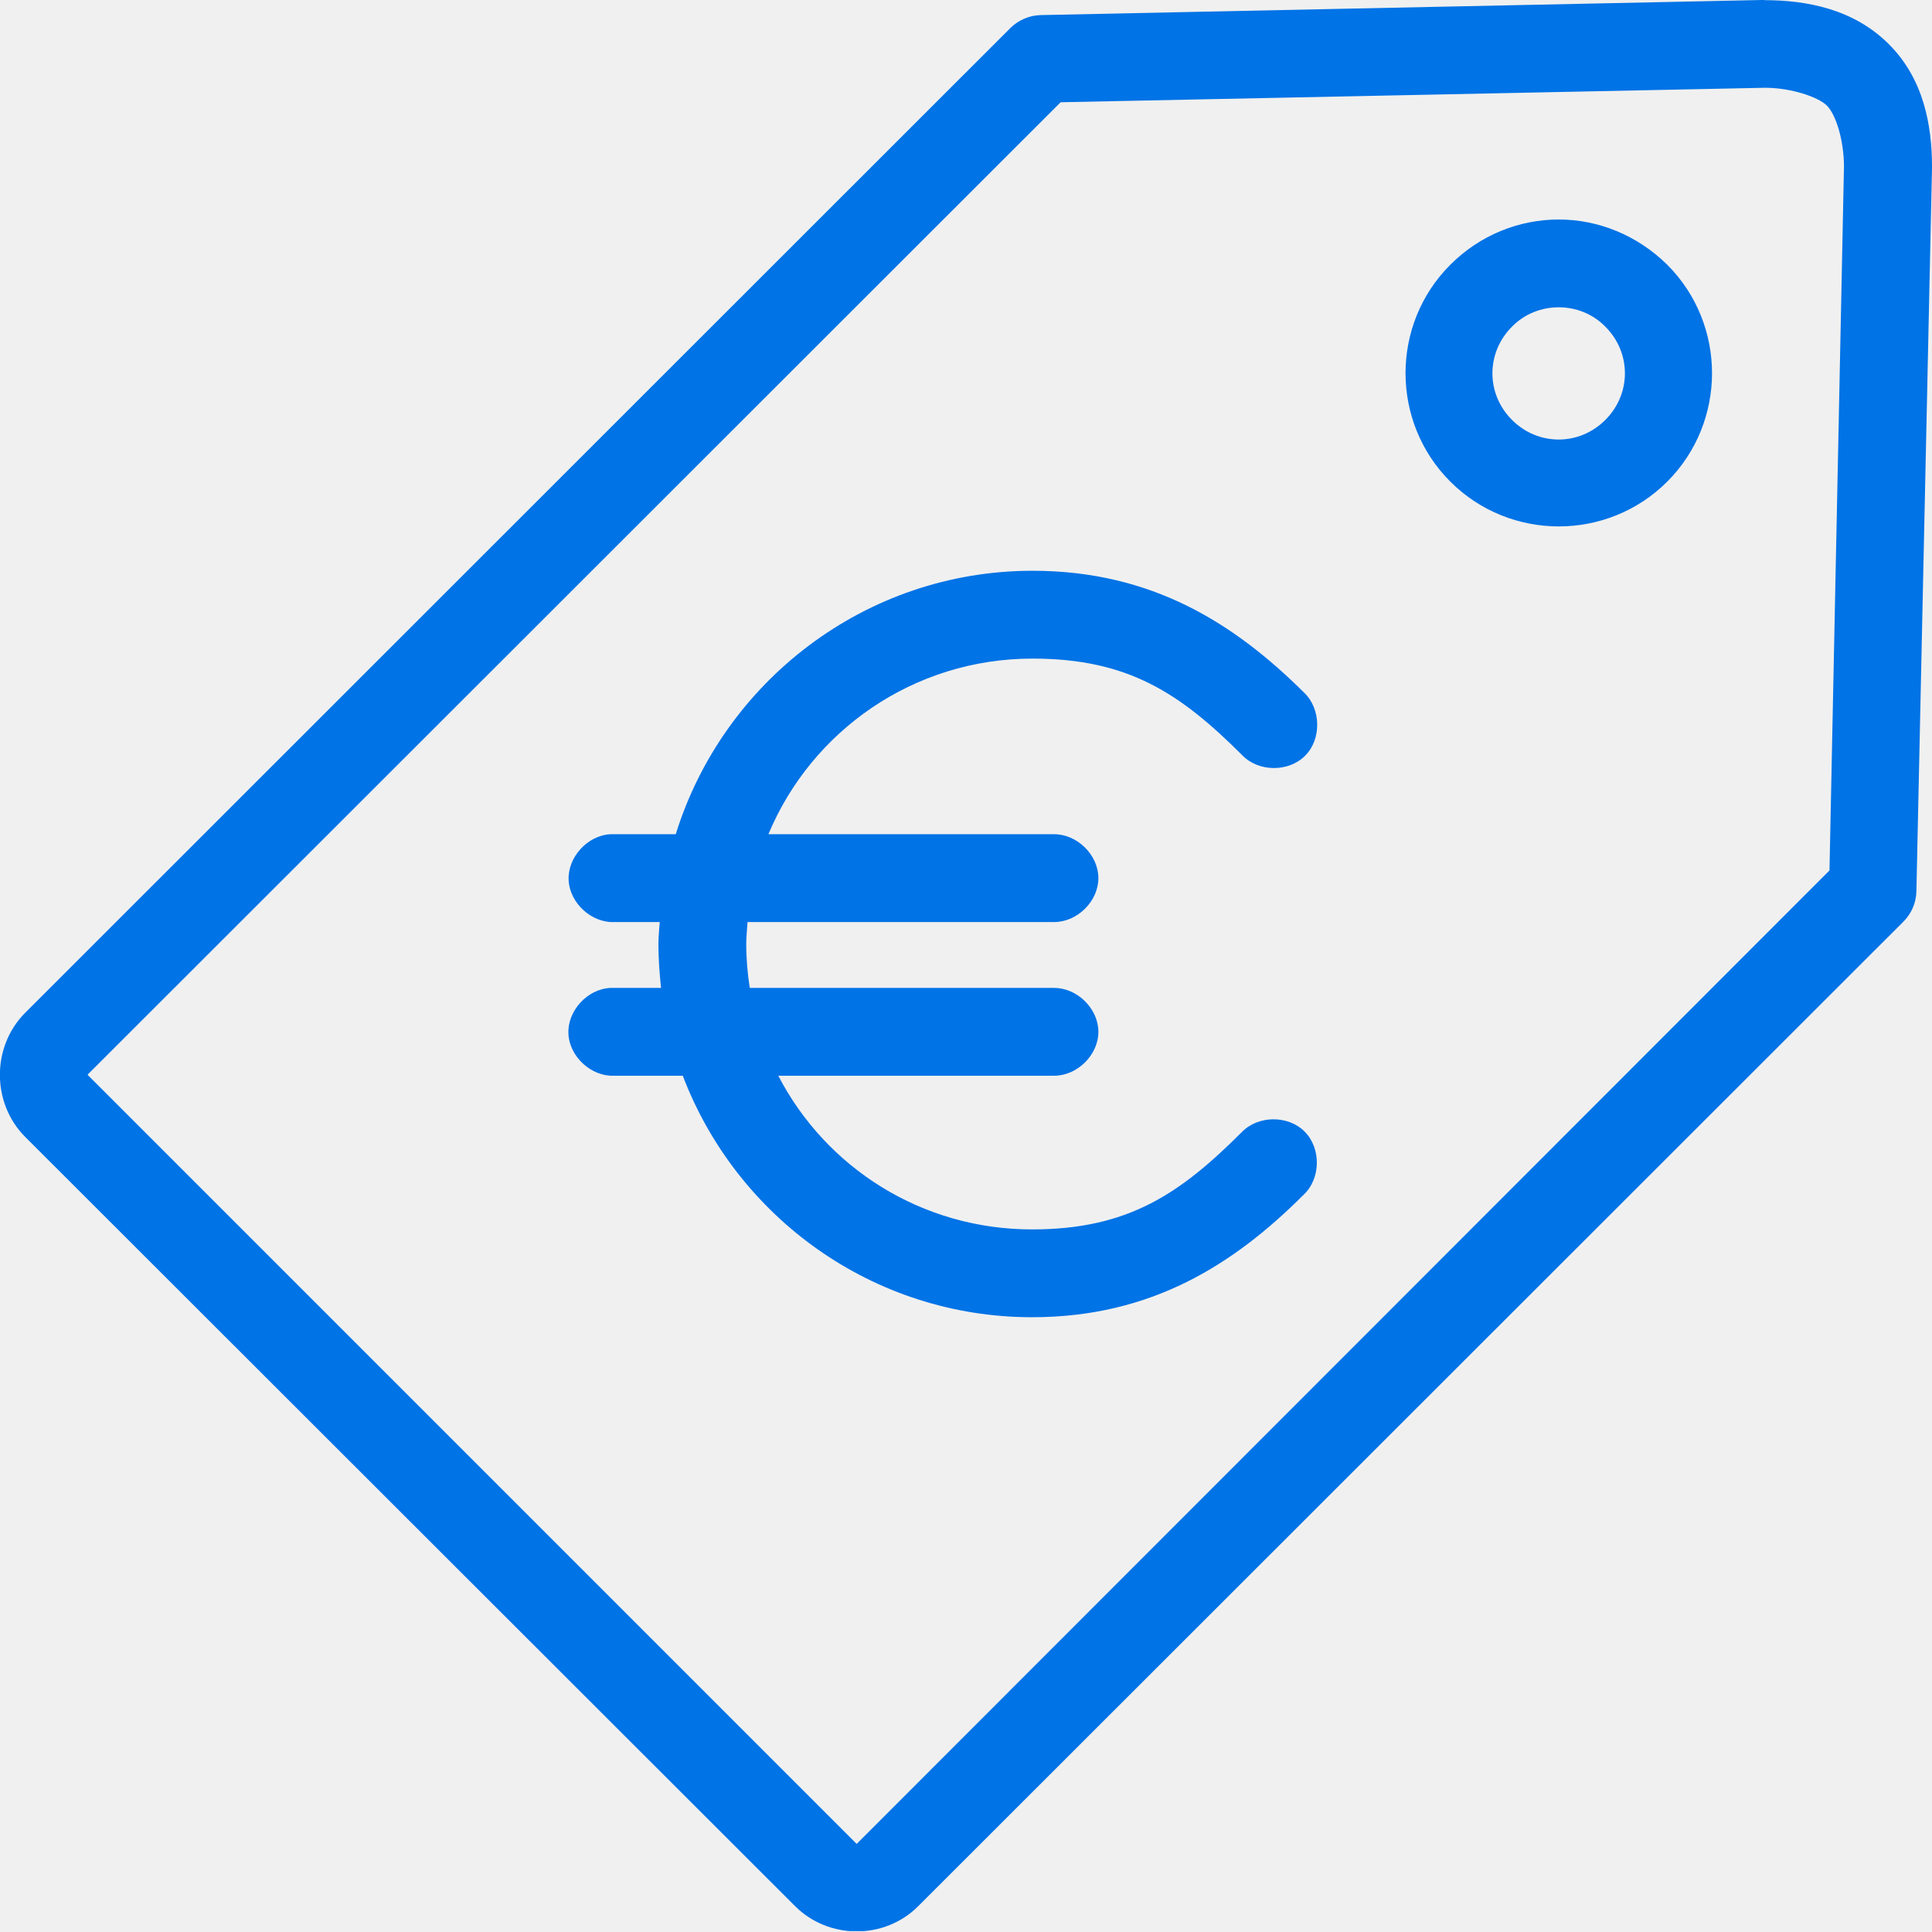
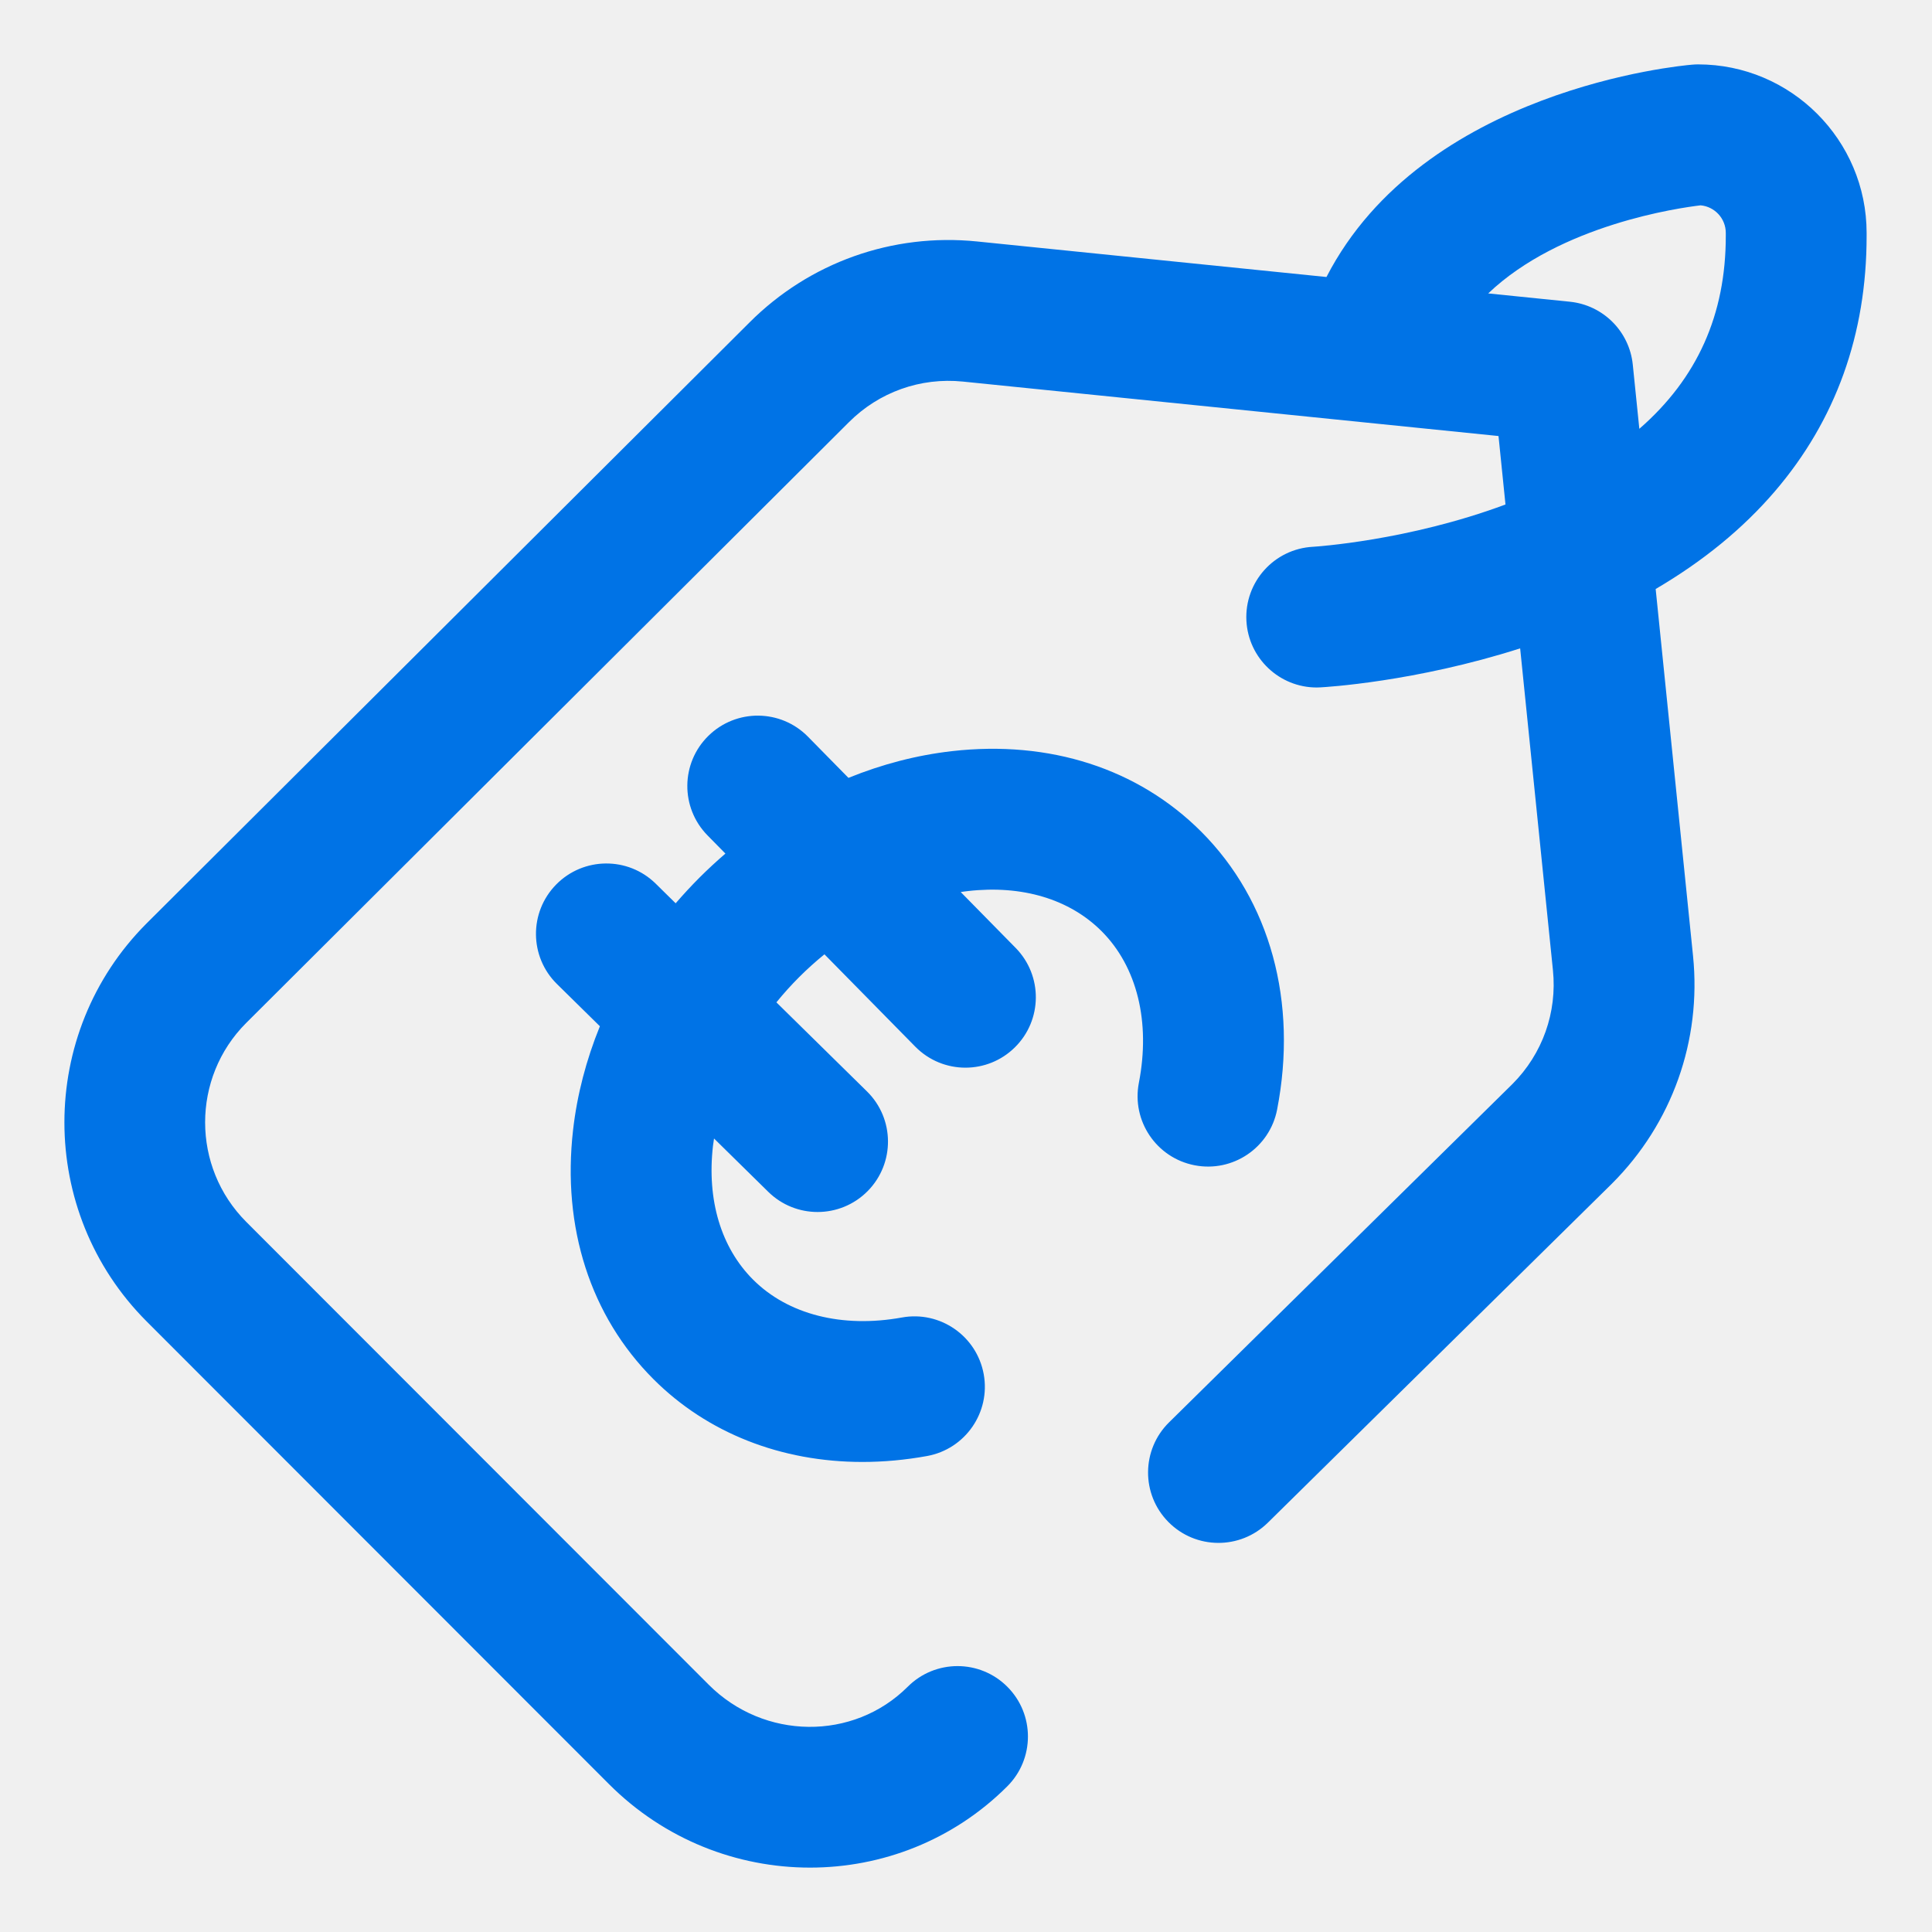
- <svg xmlns="http://www.w3.org/2000/svg" width="96" height="96" viewBox="0 0 96 96" fill="none">
+ <svg xmlns="http://www.w3.org/2000/svg" width="64" height="64" viewBox="0 0 64 64" fill="none">
  <g clip-path="url(#clip0)">
-     <path d="M87.644 -0.002L51.709 0.75C51.153 0.761 50.596 1.001 50.204 1.394L1.255 50.321C-0.425 52.001 -0.425 54.816 1.255 56.496L39.502 94.71C41.182 96.39 43.964 96.39 45.633 94.71L94.582 45.794C94.975 45.401 95.215 44.856 95.225 44.288L96 8.321C96 8.31 96 8.299 96 8.289C96 6.249 95.596 3.925 93.851 2.19C92.106 0.445 89.76 0.008 87.677 0.008C87.665 -0.002 87.655 -0.002 87.644 -0.002ZM87.709 4.361C87.72 4.361 87.731 4.361 87.742 4.361C89.007 4.372 90.327 4.808 90.775 5.245C91.222 5.692 91.615 6.936 91.626 8.245C91.626 8.256 91.626 8.267 91.626 8.278L90.906 43.252L42.567 91.623L4.364 53.419V53.387L52.702 5.081L87.709 4.361ZM77.455 10.907C75.491 10.907 73.549 11.67 72.066 13.154C69.098 16.121 69.098 20.965 72.066 23.932C75.033 26.899 79.876 26.899 82.844 23.932C85.811 20.965 85.811 16.121 82.844 13.154C81.349 11.681 79.407 10.907 77.455 10.907ZM77.455 15.27C78.284 15.27 79.124 15.576 79.767 16.23C81.066 17.529 81.066 19.569 79.767 20.867C78.469 22.165 76.429 22.165 75.131 20.867C73.833 19.569 73.833 17.529 75.131 16.23C75.775 15.576 76.615 15.27 77.455 15.27ZM51.306 28.361C42.982 28.361 35.924 33.892 33.578 41.452C32.509 41.452 31.396 41.452 30.338 41.452C29.193 41.507 28.2 42.598 28.255 43.732C28.309 44.878 29.4 45.87 30.535 45.816H32.782C32.76 46.187 32.716 46.536 32.716 46.907C32.716 47.638 32.771 48.379 32.847 49.089C32.018 49.089 31.135 49.089 30.327 49.089C29.182 49.143 28.189 50.234 28.244 51.368C28.298 52.514 29.389 53.507 30.524 53.452H33.927C36.589 60.456 43.353 65.452 51.284 65.452C57.229 65.452 61.331 62.812 64.789 59.354C65.629 58.558 65.651 57.063 64.833 56.234C64.015 55.405 62.52 55.416 61.713 56.245C58.626 59.332 56.04 61.089 51.284 61.089C45.775 61.089 41.029 58.001 38.673 53.452H52.364C53.52 53.463 54.578 52.427 54.578 51.27C54.578 50.114 53.52 49.078 52.364 49.089H37.255C37.145 48.379 37.08 47.648 37.08 46.907C37.08 46.536 37.124 46.187 37.145 45.816H52.364C53.52 45.827 54.578 44.79 54.578 43.634C54.578 42.478 53.52 41.441 52.364 41.452H38.182C40.32 36.325 45.382 32.725 51.306 32.725C56.062 32.725 58.647 34.449 61.735 37.536C62.542 38.365 64.037 38.376 64.855 37.547C65.673 36.728 65.64 35.223 64.811 34.427C61.342 30.979 57.24 28.361 51.306 28.361Z" fill="#0073E6" />
+     <path d="M37.727 35.867C38.118 33.852 37.667 32.022 36.491 30.846C35.429 29.784 33.856 29.312 32.062 29.518C31.983 29.526 31.904 29.539 31.825 29.55L33.644 31.4C34.547 32.319 34.535 33.795 33.616 34.698C33.162 35.145 32.571 35.368 31.981 35.368C31.378 35.368 30.775 35.135 30.318 34.67L27.311 31.613C27.022 31.848 26.741 32.1 26.471 32.37C26.203 32.638 25.953 32.917 25.719 33.204L28.719 36.154C29.637 37.057 29.649 38.533 28.747 39.452C28.29 39.916 27.687 40.149 27.083 40.149C26.493 40.149 25.902 39.926 25.448 39.479L23.653 37.714C23.64 37.796 23.628 37.878 23.618 37.96C23.413 39.755 23.885 41.328 24.947 42.39C26.102 43.545 27.898 44.002 29.875 43.644C31.141 43.413 32.356 44.254 32.587 45.522C32.817 46.789 31.976 48.003 30.708 48.233C29.984 48.364 29.268 48.429 28.569 48.429C25.884 48.429 23.436 47.476 21.648 45.688C19.56 43.6 18.614 40.667 18.984 37.43C19.117 36.265 19.419 35.11 19.872 33.996L18.452 32.599C17.533 31.696 17.521 30.219 18.424 29.301C19.327 28.383 20.804 28.37 21.722 29.273L22.382 29.923C22.634 29.631 22.897 29.347 23.172 29.071C23.45 28.794 23.736 28.529 24.03 28.276L23.438 27.674C22.535 26.755 22.547 25.279 23.466 24.376C24.384 23.473 25.861 23.485 26.764 24.403L28.106 25.768C29.217 25.316 30.369 25.016 31.531 24.883C34.768 24.513 37.7 25.459 39.789 27.547C42.079 29.838 42.997 33.194 42.306 36.756C42.061 38.02 40.838 38.847 39.572 38.601C38.308 38.356 37.481 37.132 37.727 35.867ZM61.834 7.716V7.809C61.836 11.072 60.813 13.921 58.794 16.277C57.737 17.511 56.414 18.592 54.846 19.511L56.084 31.666C56.369 34.469 55.39 37.219 53.396 39.211C53.392 39.215 53.389 39.218 53.385 39.222L42.001 50.439C41.083 51.343 39.606 51.333 38.702 50.415C37.798 49.498 37.809 48.021 38.727 47.117L50.104 35.907C51.097 34.911 51.586 33.538 51.443 32.139L50.357 21.478C46.875 22.592 43.89 22.762 43.741 22.77C43.699 22.773 43.658 22.774 43.617 22.774C42.385 22.774 41.355 21.808 41.289 20.564C41.222 19.279 42.208 18.182 43.493 18.113C43.565 18.108 46.64 17.916 49.871 16.712L49.64 14.444L31.895 12.64C30.493 12.498 29.118 12.988 28.122 13.985L8.153 33.889C6.341 35.703 6.342 38.66 8.158 40.477L23.475 55.806C25.31 57.644 28.269 57.674 30.071 55.874C30.982 54.964 32.459 54.964 33.369 55.876C34.28 56.787 34.279 58.264 33.368 59.174C31.57 60.97 29.205 61.867 26.834 61.867C24.428 61.867 22.015 60.945 20.175 59.103L4.858 43.774C1.227 40.14 1.225 34.225 4.855 30.59L24.825 10.685C26.812 8.695 29.562 7.714 32.367 7.999L43.941 9.176C47.146 2.956 55.675 2.173 56.057 2.142C56.122 2.136 56.186 2.133 56.251 2.133C59.329 2.133 61.834 4.638 61.834 7.716ZM57.169 7.716C57.169 7.238 56.802 6.844 56.335 6.802C55.63 6.884 51.686 7.442 49.299 9.72L52.004 9.995C53.105 10.107 53.976 10.978 54.088 12.079L54.305 14.205C56.227 12.533 57.171 10.418 57.169 7.811V7.716Z" fill="#0073E6" />
  </g>
  <defs>
    <clipPath id="clip0">
-       <rect width="96" height="95.956" fill="white" />
+       <rect width="59.733" height="59.733" fill="white" transform="translate(2.1333 2.1333)" />
    </clipPath>
  </defs>
</svg>
